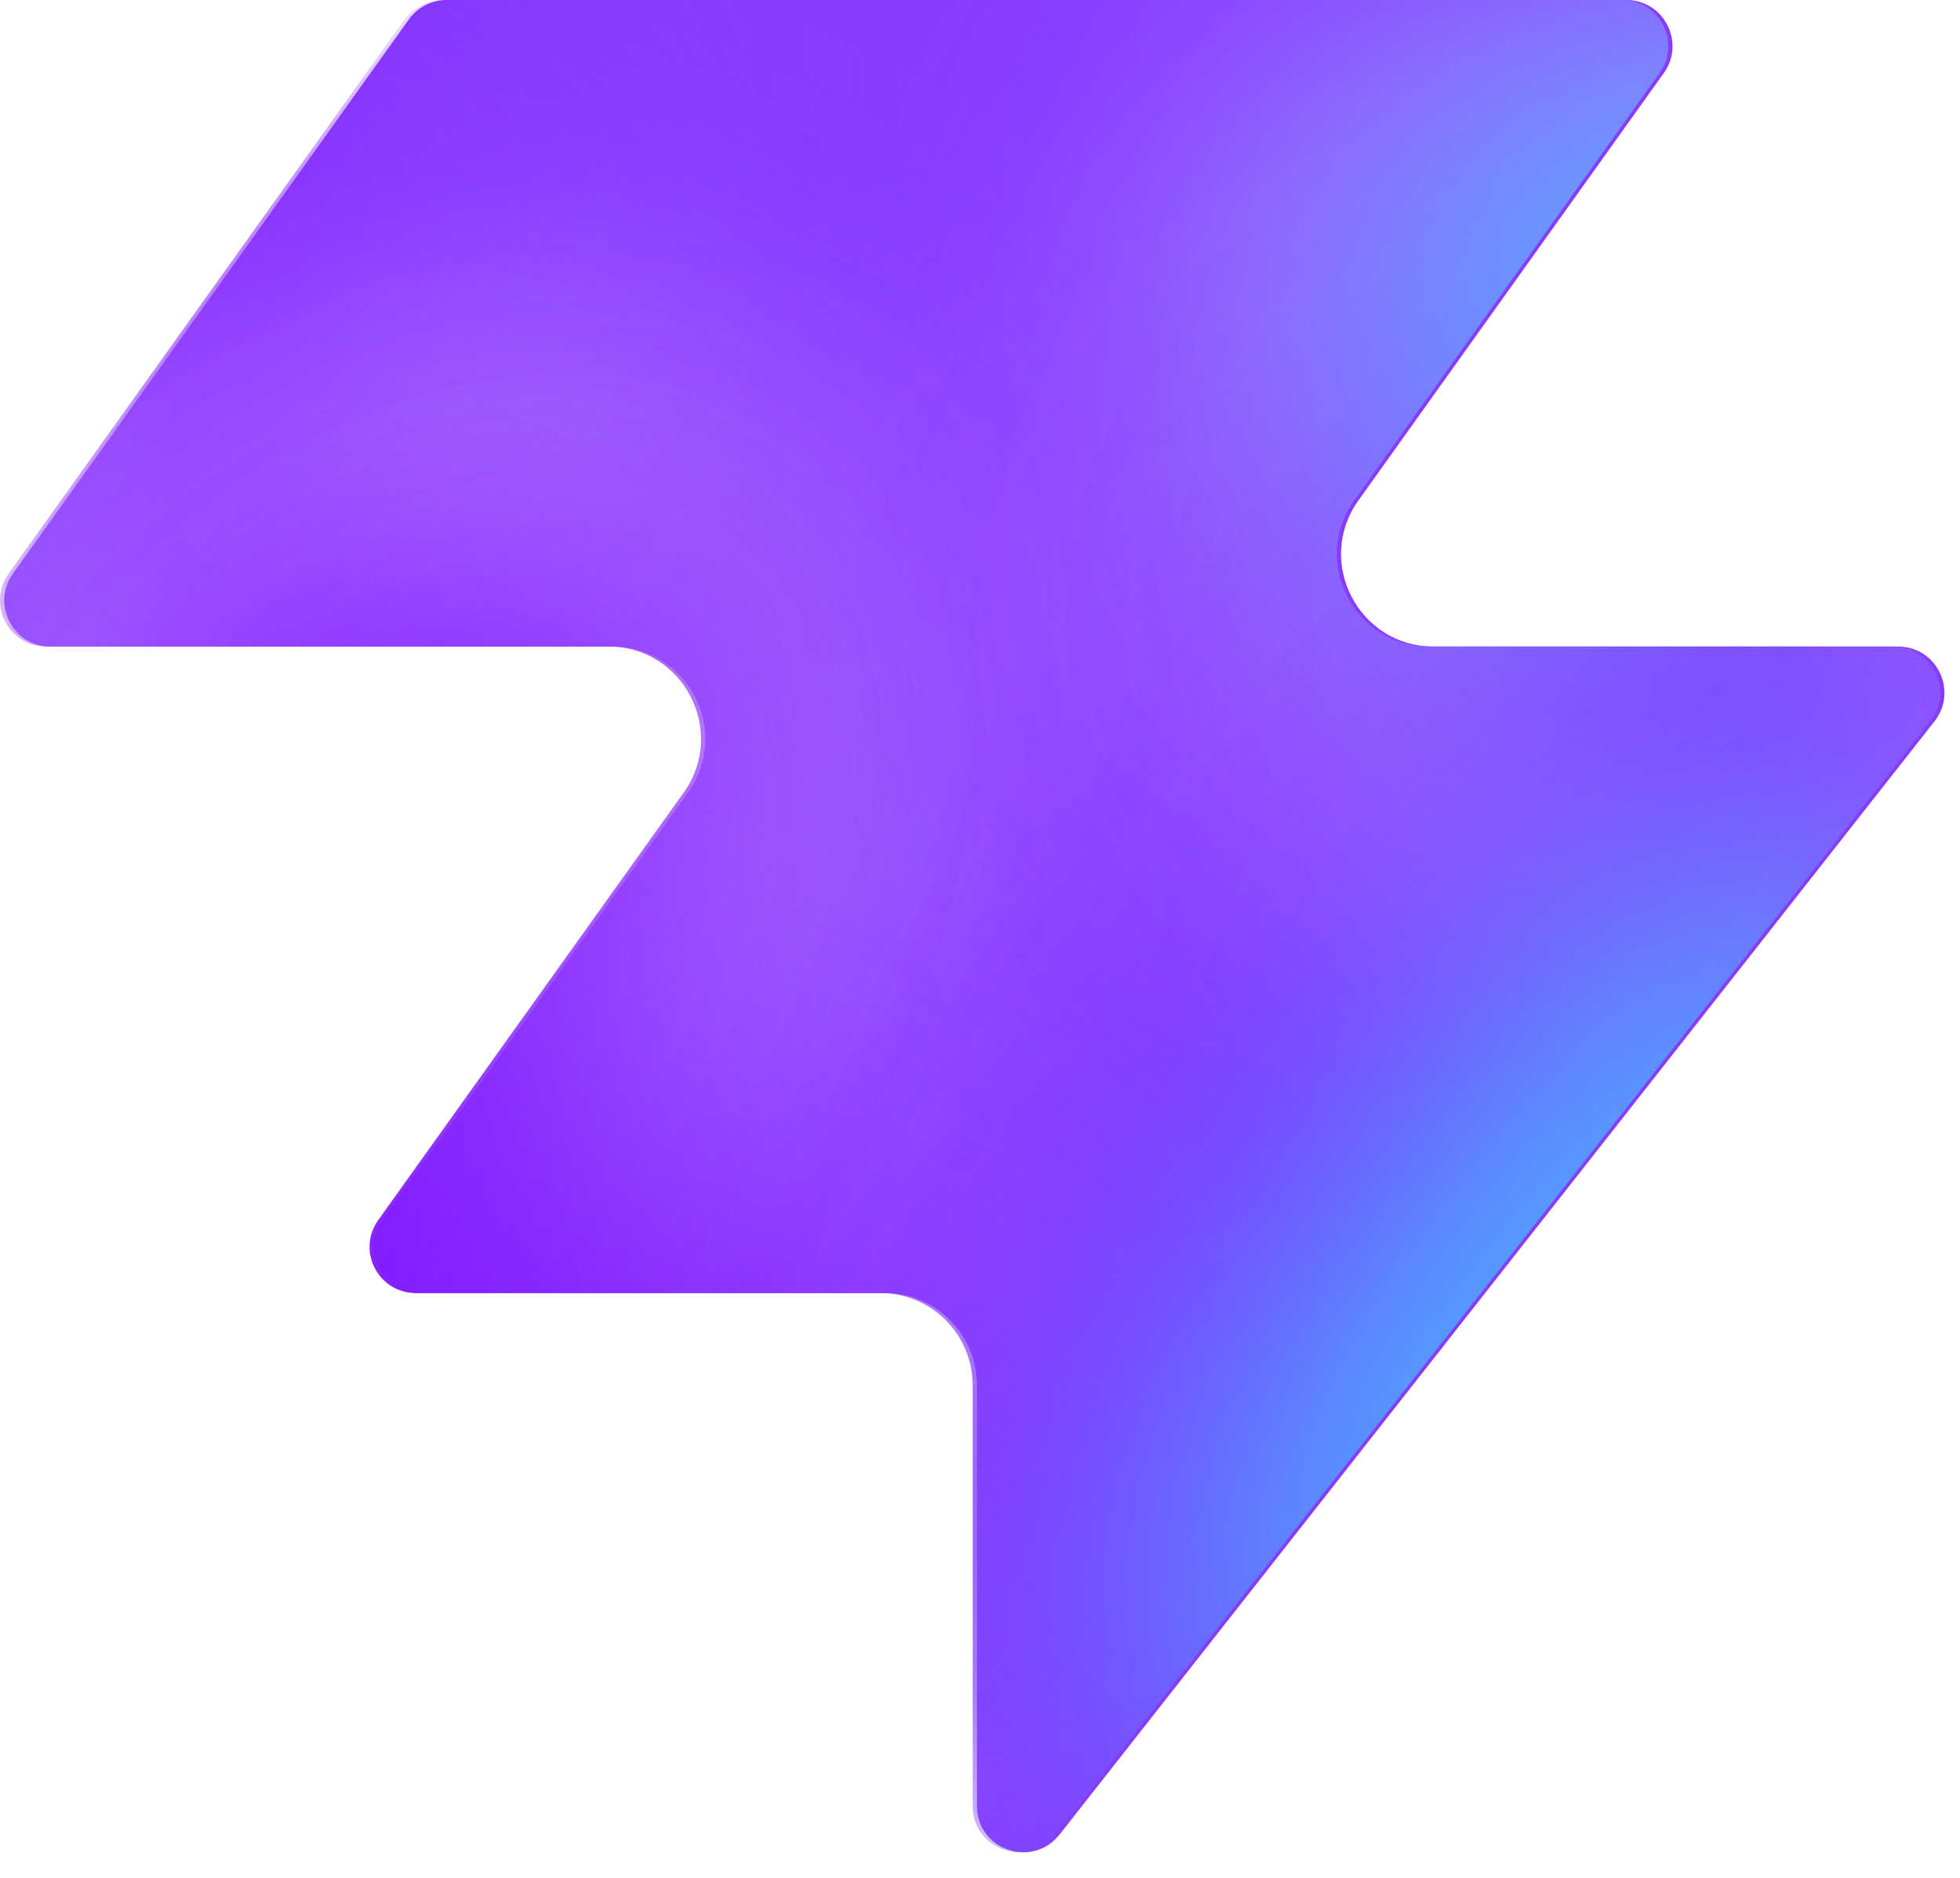
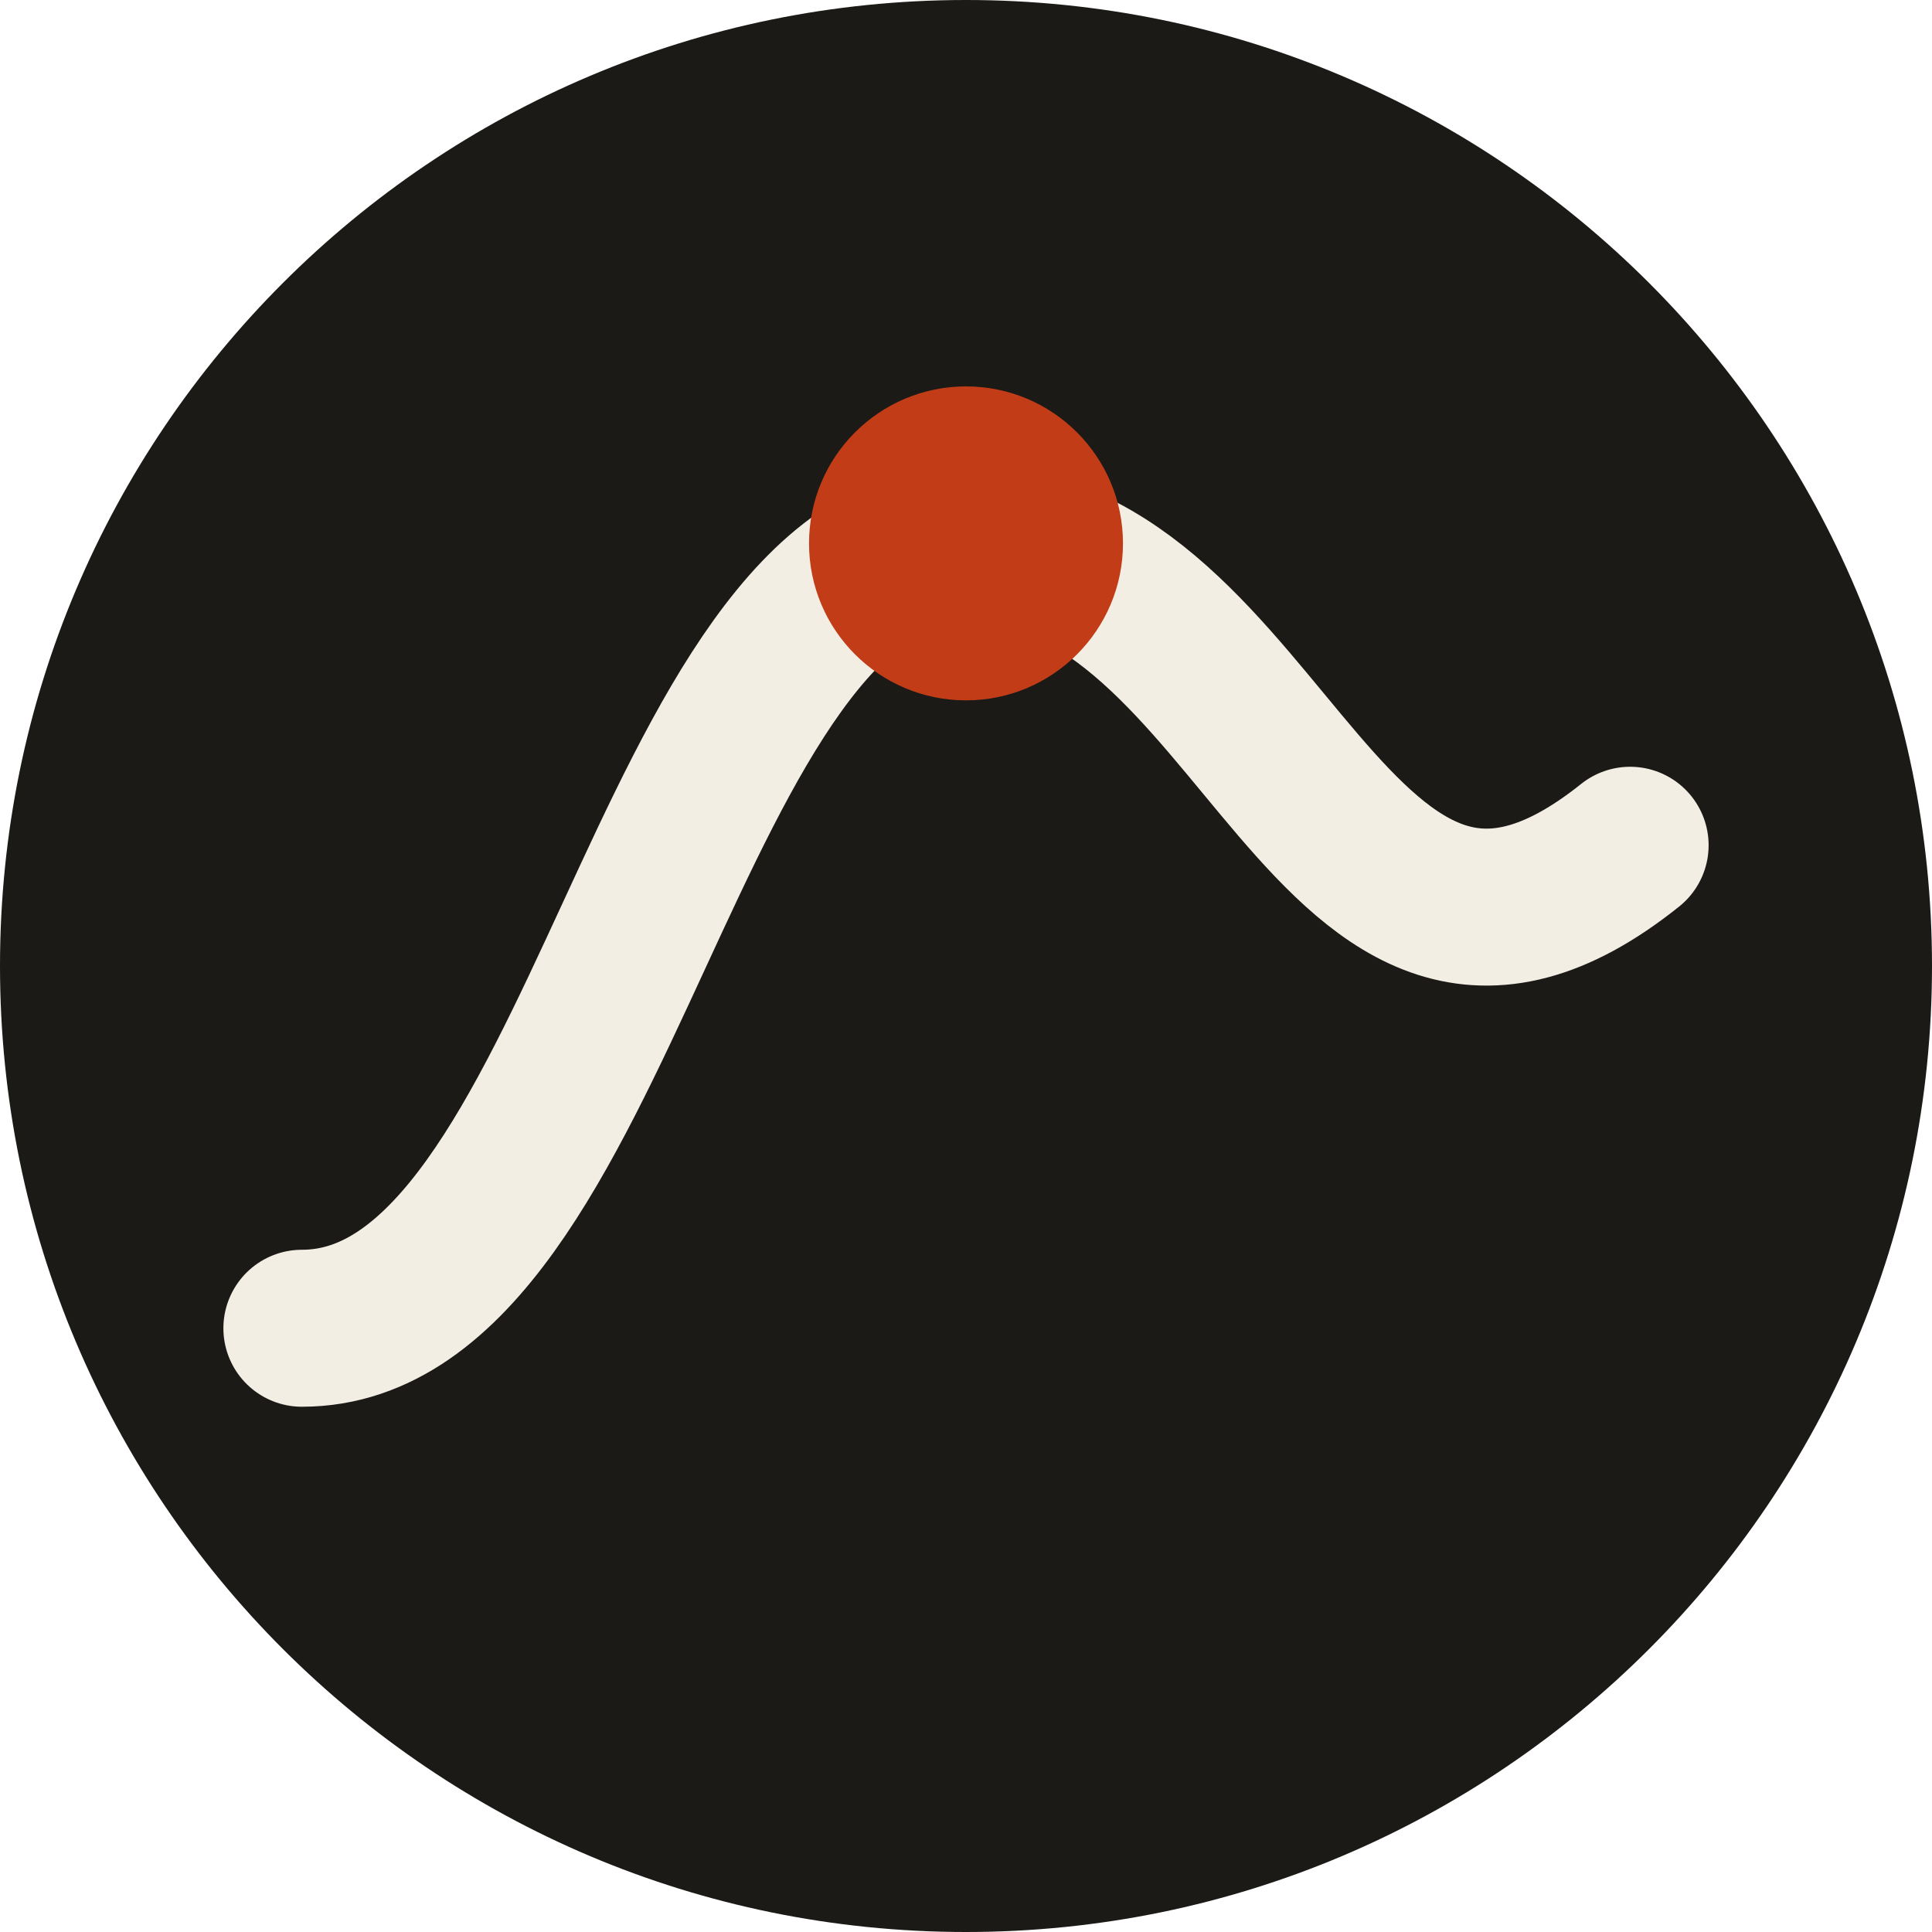
- <svg xmlns="http://www.w3.org/2000/svg" width="48" height="46" fill="none" viewBox="0 0 48 46">
-   <path fill="#863bff" d="M25.946 44.938c-.664.845-2.021.375-2.021-.698V33.937a2.26 2.26 0 0 0-2.262-2.262H10.287c-.92 0-1.456-1.04-.92-1.788l7.48-10.471c1.07-1.497 0-3.578-1.842-3.578H1.237c-.92 0-1.456-1.04-.92-1.788L10.013.474c.214-.297.556-.474.92-.474h28.894c.92 0 1.456 1.04.92 1.788l-7.48 10.471c-1.07 1.498 0 3.579 1.842 3.579h11.377c.943 0 1.473 1.088.89 1.83L25.947 44.94z" style="fill:#863bff;fill:color(display-p3 .525 .23 1);fill-opacity:1" />
-   <mask id="a" width="48" height="46" x="0" y="0" maskUnits="userSpaceOnUse" style="mask-type:alpha">
-     <path fill="#000" d="M25.842 44.938c-.664.844-2.021.375-2.021-.698V33.937a2.26 2.26 0 0 0-2.262-2.262H10.183c-.92 0-1.456-1.04-.92-1.788l7.48-10.471c1.07-1.498 0-3.579-1.842-3.579H1.133c-.92 0-1.456-1.04-.92-1.787L9.91.473c.214-.297.556-.474.92-.474h28.894c.92 0 1.456 1.04.92 1.788l-7.48 10.471c-1.07 1.498 0 3.578 1.842 3.578h11.377c.943 0 1.473 1.088.89 1.832L25.843 44.94z" style="fill:#000;fill-opacity:1" />
-   </mask>
-   <g mask="url(#a)">
-     <g filter="url(#b)">
-       <ellipse cx="5.508" cy="14.704" fill="#ede6ff" rx="5.508" ry="14.704" style="fill:#ede6ff;fill:color(display-p3 .927 .903 1);fill-opacity:1" transform="matrix(.00324 1 1 -.00324 -4.47 31.516)" />
-     </g>
-     <g filter="url(#c)">
-       <ellipse cx="10.399" cy="29.851" fill="#ede6ff" rx="10.399" ry="29.851" style="fill:#ede6ff;fill:color(display-p3 .927 .903 1);fill-opacity:1" transform="matrix(.00324 1 1 -.00324 -39.328 7.883)" />
-     </g>
-     <g filter="url(#d)">
-       <ellipse cx="5.508" cy="30.487" fill="#7e14ff" rx="5.508" ry="30.487" style="fill:#7e14ff;fill:color(display-p3 .492 .077 1);fill-opacity:1" transform="rotate(89.814 -25.913 -14.639)scale(1 -1)" />
-     </g>
-     <g filter="url(#e)">
-       <ellipse cx="5.508" cy="30.599" fill="#7e14ff" rx="5.508" ry="30.599" style="fill:#7e14ff;fill:color(display-p3 .492 .077 1);fill-opacity:1" transform="rotate(89.814 -32.644 -3.334)scale(1 -1)" />
-     </g>
-     <g filter="url(#f)">
-       <ellipse cx="5.508" cy="30.599" fill="#7e14ff" rx="5.508" ry="30.599" style="fill:#7e14ff;fill:color(display-p3 .492 .077 1);fill-opacity:1" transform="matrix(.00324 1 1 -.00324 -34.34 30.47)" />
-     </g>
-     <g filter="url(#g)">
-       <ellipse cx="14.072" cy="22.078" fill="#ede6ff" rx="14.072" ry="22.078" style="fill:#ede6ff;fill:color(display-p3 .927 .903 1);fill-opacity:1" transform="rotate(93.35 24.506 48.493)scale(-1 1)" />
-     </g>
-     <g filter="url(#h)">
-       <ellipse cx="3.47" cy="21.501" fill="#7e14ff" rx="3.47" ry="21.501" style="fill:#7e14ff;fill:color(display-p3 .492 .077 1);fill-opacity:1" transform="rotate(89.009 28.708 47.59)scale(-1 1)" />
-     </g>
-     <g filter="url(#i)">
-       <ellipse cx="3.47" cy="21.501" fill="#7e14ff" rx="3.47" ry="21.501" style="fill:#7e14ff;fill:color(display-p3 .492 .077 1);fill-opacity:1" transform="rotate(89.009 28.708 47.59)scale(-1 1)" />
-     </g>
-     <g filter="url(#j)">
-       <ellipse cx=".387" cy="8.972" fill="#7e14ff" rx="4.407" ry="29.108" style="fill:#7e14ff;fill:color(display-p3 .492 .077 1);fill-opacity:1" transform="rotate(39.51 .387 8.972)" />
-     </g>
-     <g filter="url(#k)">
-       <ellipse cx="47.523" cy="-6.092" fill="#7e14ff" rx="4.407" ry="29.108" style="fill:#7e14ff;fill:color(display-p3 .492 .077 1);fill-opacity:1" transform="rotate(37.892 47.523 -6.092)" />
-     </g>
-     <g filter="url(#l)">
-       <ellipse cx="41.412" cy="6.333" fill="#47bfff" rx="5.971" ry="9.665" style="fill:#47bfff;fill:color(display-p3 .28 .748 1);fill-opacity:1" transform="rotate(37.892 41.412 6.333)" />
-     </g>
-     <g filter="url(#m)">
-       <ellipse cx="-1.879" cy="38.332" fill="#7e14ff" rx="4.407" ry="29.108" style="fill:#7e14ff;fill:color(display-p3 .492 .077 1);fill-opacity:1" transform="rotate(37.892 -1.88 38.332)" />
-     </g>
-     <g filter="url(#n)">
-       <ellipse cx="-1.879" cy="38.332" fill="#7e14ff" rx="4.407" ry="29.108" style="fill:#7e14ff;fill:color(display-p3 .492 .077 1);fill-opacity:1" transform="rotate(37.892 -1.88 38.332)" />
-     </g>
-     <g filter="url(#o)">
-       <ellipse cx="35.651" cy="29.907" fill="#7e14ff" rx="4.407" ry="29.108" style="fill:#7e14ff;fill:color(display-p3 .492 .077 1);fill-opacity:1" transform="rotate(37.892 35.651 29.907)" />
-     </g>
-     <g filter="url(#p)">
-       <ellipse cx="38.418" cy="32.4" fill="#47bfff" rx="5.971" ry="15.297" style="fill:#47bfff;fill:color(display-p3 .28 .748 1);fill-opacity:1" transform="rotate(37.892 38.418 32.4)" />
-     </g>
-   </g>
-   <defs>
-     <filter id="b" width="60.045" height="41.654" x="-19.77" y="16.149" color-interpolation-filters="sRGB" filterUnits="userSpaceOnUse">
-       <feFlood flood-opacity="0" result="BackgroundImageFix" />
-       <feBlend in="SourceGraphic" in2="BackgroundImageFix" result="shape" />
-       <feGaussianBlur result="effect1_foregroundBlur_2002_17158" stdDeviation="7.659" />
-     </filter>
-     <filter id="c" width="90.34" height="51.437" x="-54.613" y="-7.533" color-interpolation-filters="sRGB" filterUnits="userSpaceOnUse">
-       <feFlood flood-opacity="0" result="BackgroundImageFix" />
-       <feBlend in="SourceGraphic" in2="BackgroundImageFix" result="shape" />
-       <feGaussianBlur result="effect1_foregroundBlur_2002_17158" stdDeviation="7.659" />
-     </filter>
-     <filter id="d" width="79.355" height="29.4" x="-49.64" y="2.03" color-interpolation-filters="sRGB" filterUnits="userSpaceOnUse">
-       <feFlood flood-opacity="0" result="BackgroundImageFix" />
-       <feBlend in="SourceGraphic" in2="BackgroundImageFix" result="shape" />
-       <feGaussianBlur result="effect1_foregroundBlur_2002_17158" stdDeviation="4.596" />
-     </filter>
-     <filter id="e" width="79.579" height="29.4" x="-45.045" y="20.029" color-interpolation-filters="sRGB" filterUnits="userSpaceOnUse">
-       <feFlood flood-opacity="0" result="BackgroundImageFix" />
-       <feBlend in="SourceGraphic" in2="BackgroundImageFix" result="shape" />
-       <feGaussianBlur result="effect1_foregroundBlur_2002_17158" stdDeviation="4.596" />
-     </filter>
-     <filter id="f" width="79.579" height="29.4" x="-43.513" y="21.178" color-interpolation-filters="sRGB" filterUnits="userSpaceOnUse">
-       <feFlood flood-opacity="0" result="BackgroundImageFix" />
-       <feBlend in="SourceGraphic" in2="BackgroundImageFix" result="shape" />
-       <feGaussianBlur result="effect1_foregroundBlur_2002_17158" stdDeviation="4.596" />
-     </filter>
-     <filter id="g" width="74.749" height="58.852" x="15.756" y="-17.901" color-interpolation-filters="sRGB" filterUnits="userSpaceOnUse">
-       <feFlood flood-opacity="0" result="BackgroundImageFix" />
-       <feBlend in="SourceGraphic" in2="BackgroundImageFix" result="shape" />
-       <feGaussianBlur result="effect1_foregroundBlur_2002_17158" stdDeviation="7.659" />
-     </filter>
-     <filter id="h" width="61.377" height="25.362" x="23.548" y="2.284" color-interpolation-filters="sRGB" filterUnits="userSpaceOnUse">
-       <feFlood flood-opacity="0" result="BackgroundImageFix" />
-       <feBlend in="SourceGraphic" in2="BackgroundImageFix" result="shape" />
-       <feGaussianBlur result="effect1_foregroundBlur_2002_17158" stdDeviation="4.596" />
-     </filter>
-     <filter id="i" width="61.377" height="25.362" x="23.548" y="2.284" color-interpolation-filters="sRGB" filterUnits="userSpaceOnUse">
-       <feFlood flood-opacity="0" result="BackgroundImageFix" />
-       <feBlend in="SourceGraphic" in2="BackgroundImageFix" result="shape" />
-       <feGaussianBlur result="effect1_foregroundBlur_2002_17158" stdDeviation="4.596" />
-     </filter>
-     <filter id="j" width="56.045" height="63.649" x="-27.636" y="-22.853" color-interpolation-filters="sRGB" filterUnits="userSpaceOnUse">
-       <feFlood flood-opacity="0" result="BackgroundImageFix" />
-       <feBlend in="SourceGraphic" in2="BackgroundImageFix" result="shape" />
-       <feGaussianBlur result="effect1_foregroundBlur_2002_17158" stdDeviation="4.596" />
-     </filter>
-     <filter id="k" width="54.814" height="64.646" x="20.116" y="-38.415" color-interpolation-filters="sRGB" filterUnits="userSpaceOnUse">
-       <feFlood flood-opacity="0" result="BackgroundImageFix" />
-       <feBlend in="SourceGraphic" in2="BackgroundImageFix" result="shape" />
-       <feGaussianBlur result="effect1_foregroundBlur_2002_17158" stdDeviation="4.596" />
-     </filter>
-     <filter id="l" width="33.541" height="35.313" x="24.641" y="-11.323" color-interpolation-filters="sRGB" filterUnits="userSpaceOnUse">
-       <feFlood flood-opacity="0" result="BackgroundImageFix" />
-       <feBlend in="SourceGraphic" in2="BackgroundImageFix" result="shape" />
-       <feGaussianBlur result="effect1_foregroundBlur_2002_17158" stdDeviation="4.596" />
-     </filter>
-     <filter id="m" width="54.814" height="64.646" x="-29.286" y="6.009" color-interpolation-filters="sRGB" filterUnits="userSpaceOnUse">
-       <feFlood flood-opacity="0" result="BackgroundImageFix" />
-       <feBlend in="SourceGraphic" in2="BackgroundImageFix" result="shape" />
-       <feGaussianBlur result="effect1_foregroundBlur_2002_17158" stdDeviation="4.596" />
-     </filter>
-     <filter id="n" width="54.814" height="64.646" x="-29.286" y="6.009" color-interpolation-filters="sRGB" filterUnits="userSpaceOnUse">
-       <feFlood flood-opacity="0" result="BackgroundImageFix" />
-       <feBlend in="SourceGraphic" in2="BackgroundImageFix" result="shape" />
-       <feGaussianBlur result="effect1_foregroundBlur_2002_17158" stdDeviation="4.596" />
-     </filter>
-     <filter id="o" width="54.814" height="64.646" x="8.244" y="-2.416" color-interpolation-filters="sRGB" filterUnits="userSpaceOnUse">
-       <feFlood flood-opacity="0" result="BackgroundImageFix" />
-       <feBlend in="SourceGraphic" in2="BackgroundImageFix" result="shape" />
-       <feGaussianBlur result="effect1_foregroundBlur_2002_17158" stdDeviation="4.596" />
-     </filter>
-     <filter id="p" width="39.409" height="43.623" x="18.713" y="10.588" color-interpolation-filters="sRGB" filterUnits="userSpaceOnUse">
-       <feFlood flood-opacity="0" result="BackgroundImageFix" />
-       <feBlend in="SourceGraphic" in2="BackgroundImageFix" result="shape" />
-       <feGaussianBlur result="effect1_foregroundBlur_2002_17158" stdDeviation="4.596" />
-     </filter>
-   </defs>
+ <svg xmlns="http://www.w3.org/2000/svg" viewBox="0 0 32 32">
+   <rect width="32" height="32" rx="16" fill="#1b1a17" />
+   <path d="M5 22 C10 22 11 9 16 9 S22 18 27 14" fill="none" stroke="#f3eee4" stroke-width="2.6" stroke-linecap="round" />
+   <circle cx="16" cy="9" r="2.6" fill="#c23d17" />
</svg>
